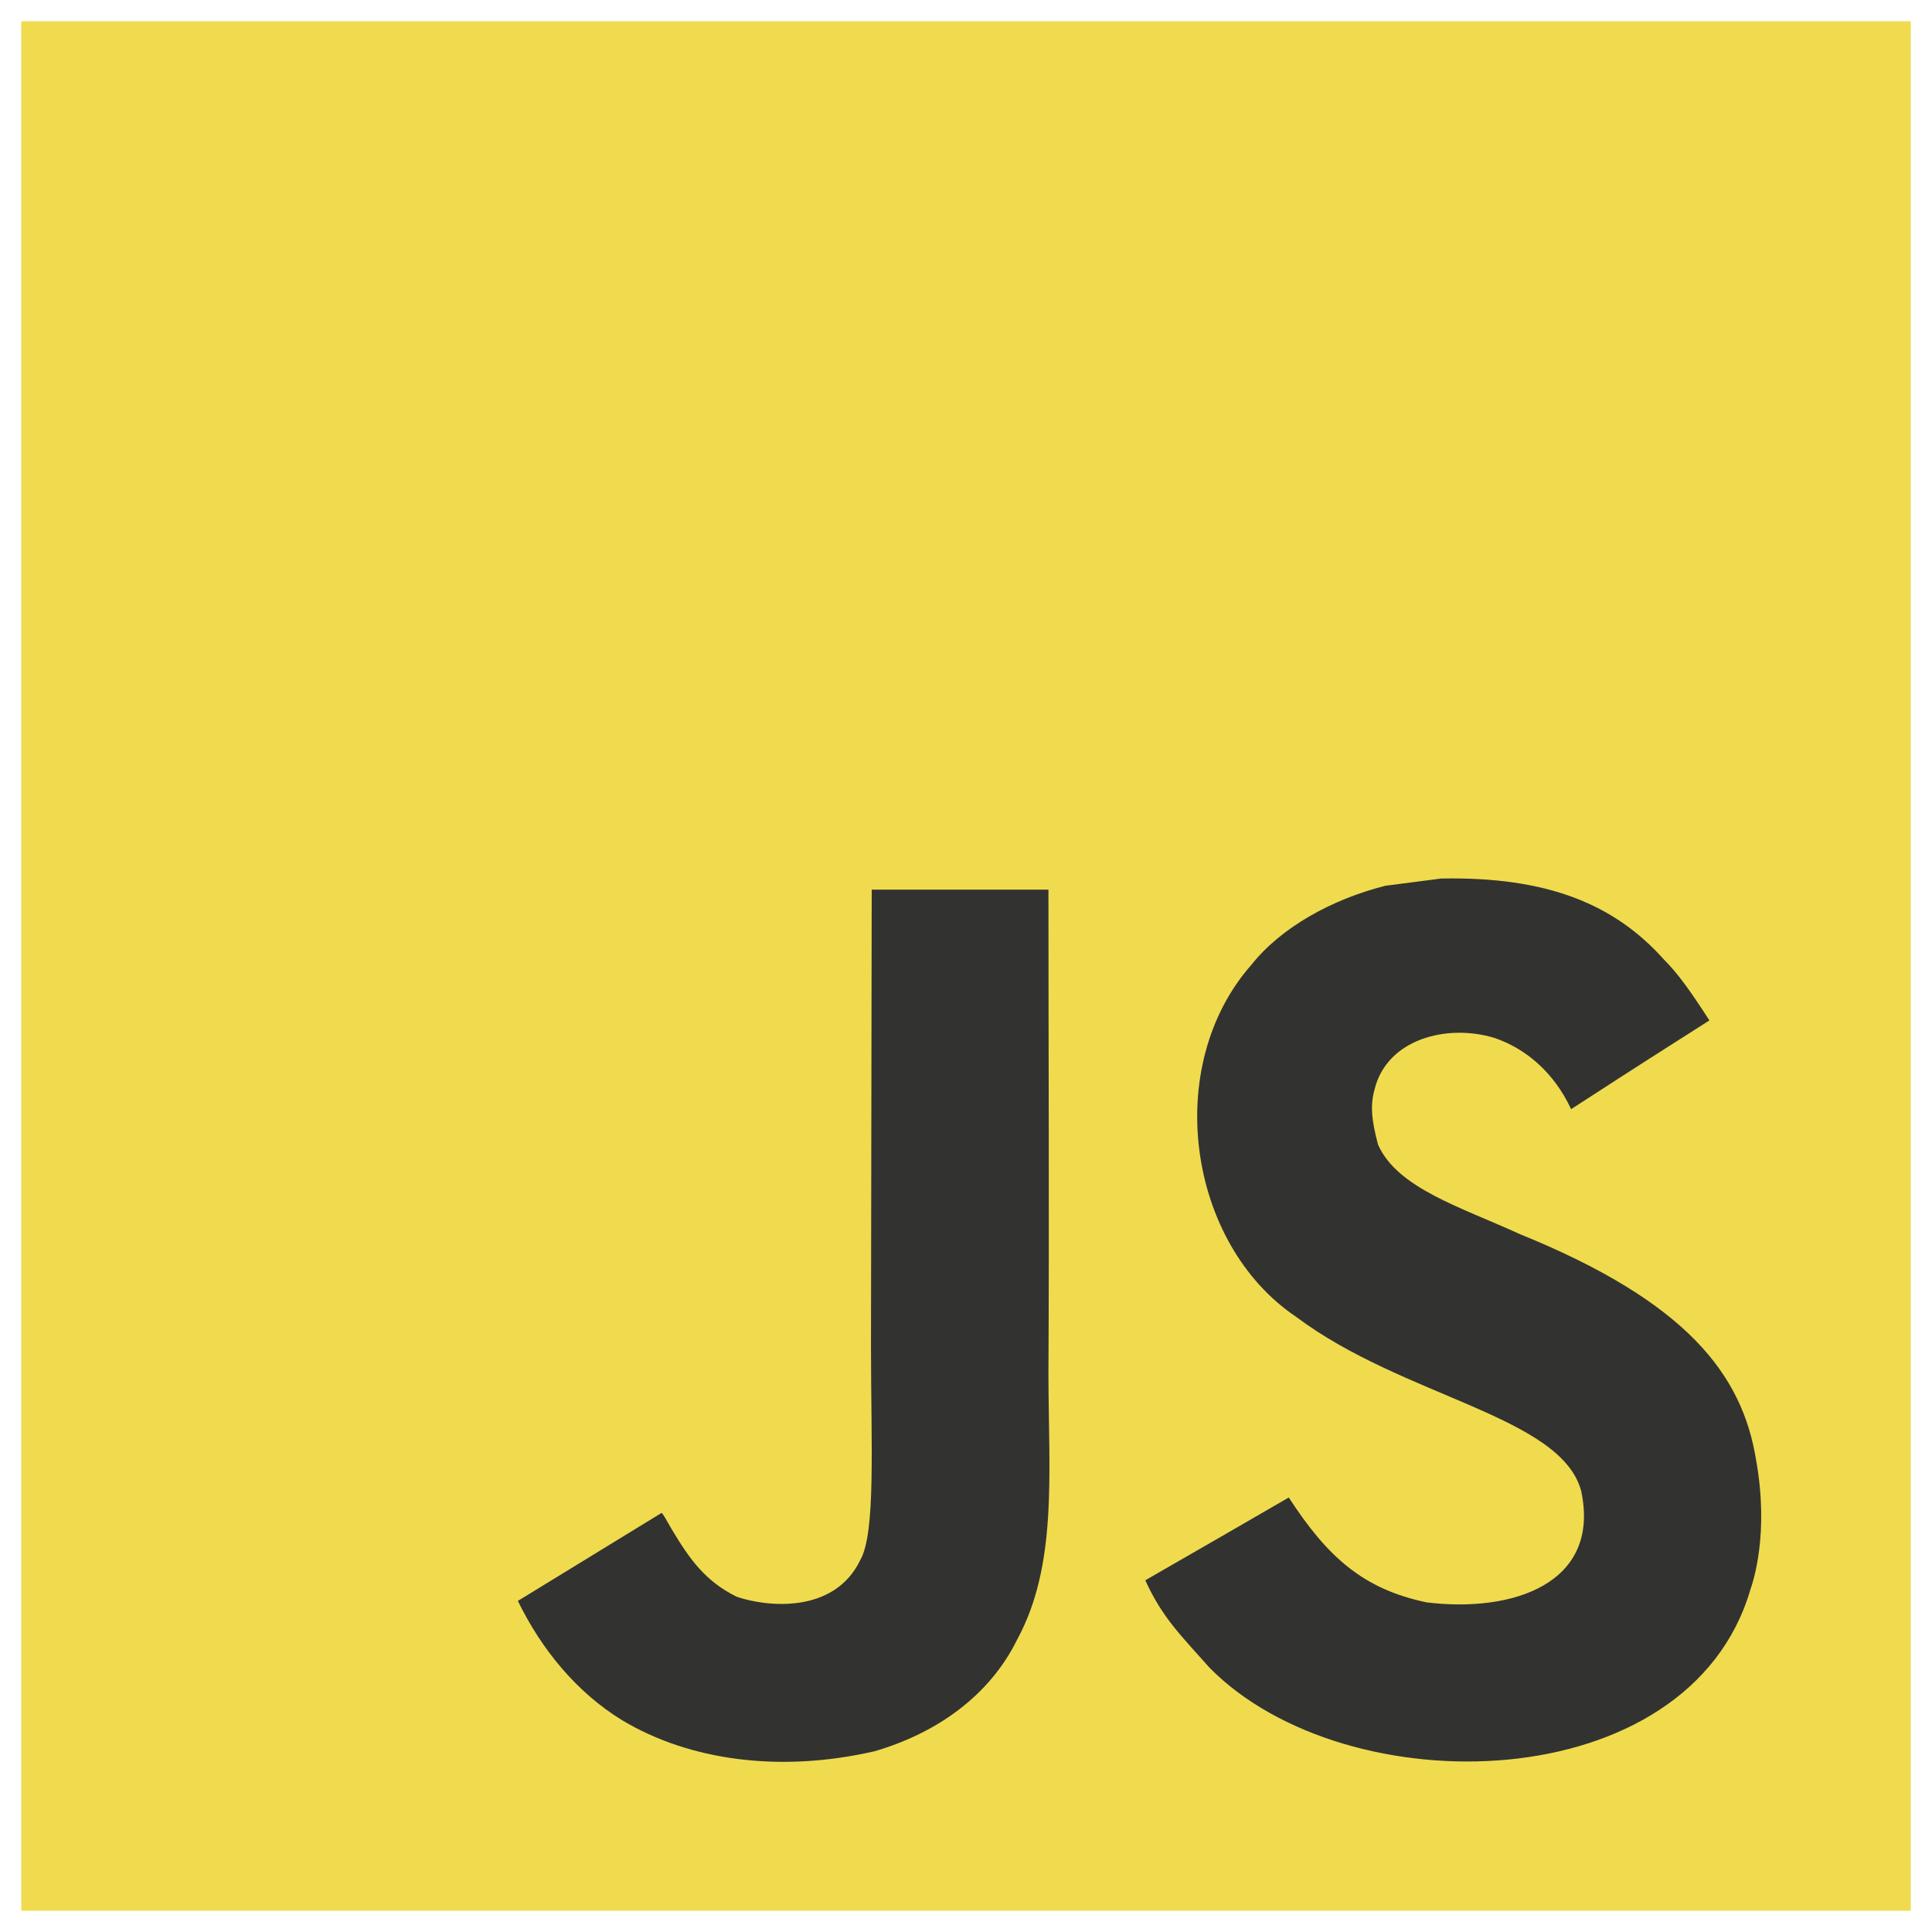
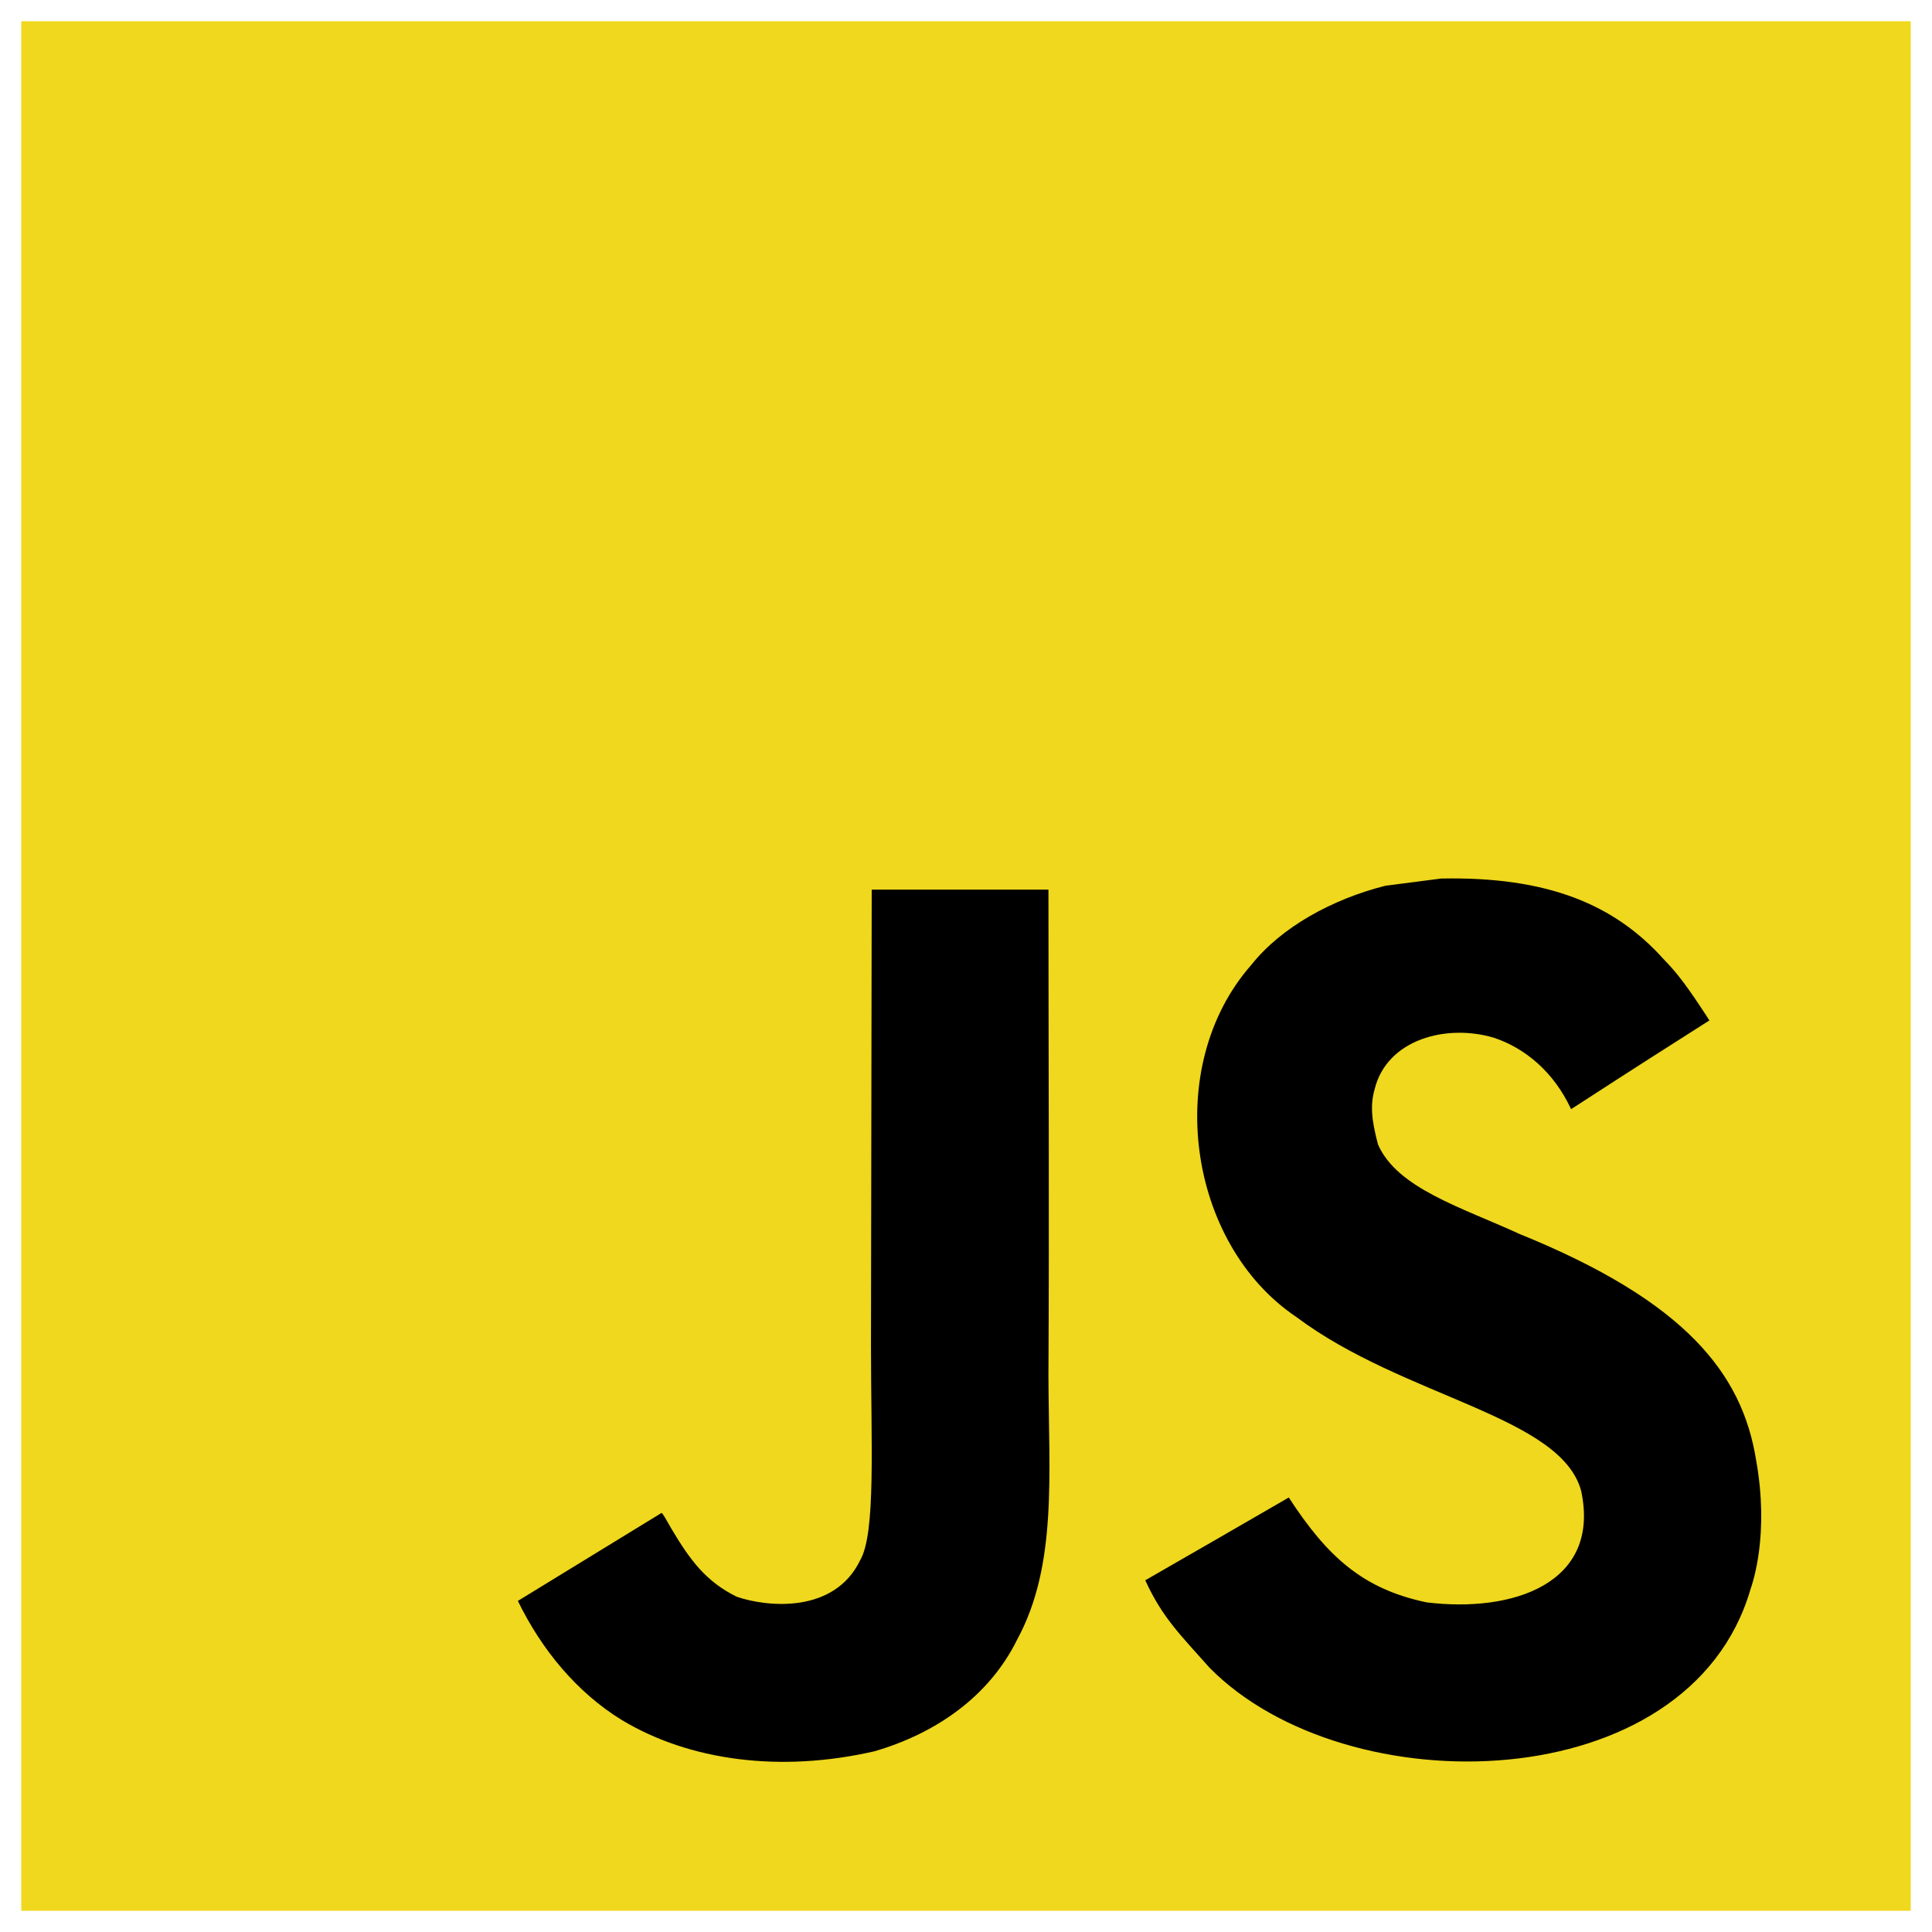
- <svg viewBox="0 0 128 128">
-   <path fill="#F0DB4F" d="M1.408 1.408h125.184v125.185H1.408z" />
-   <path fill="#323330" d="M116.347 96.736c-.917-5.711-4.641-10.508-15.672-14.981-3.832-1.761-8.104-3.022-9.377-5.926-.452-1.69-.512-2.642-.226-3.665.821-3.32 4.784-4.355 7.925-3.403 2.023.678 3.938 2.237 5.093 4.724 5.402-3.498 5.391-3.475 9.163-5.879-1.381-2.141-2.118-3.129-3.022-4.045-3.249-3.629-7.676-5.498-14.756-5.355l-3.688.477c-3.534.893-6.902 2.748-8.877 5.235-5.926 6.724-4.236 18.492 2.975 23.335 7.104 5.332 17.54 6.545 18.873 11.531 1.297 6.104-4.486 8.08-10.234 7.378-4.236-.881-6.592-3.034-9.139-6.949-4.688 2.713-4.688 2.713-9.508 5.485 1.143 2.499 2.344 3.63 4.26 5.795 9.068 9.198 31.76 8.746 35.83-5.176.165-.478 1.261-3.666.38-8.581zM69.462 58.943H57.753l-.048 30.272c0 6.438.333 12.34-.714 14.149-1.713 3.558-6.152 3.117-8.175 2.427-2.059-1.012-3.106-2.451-4.319-4.485-.333-.584-.583-1.036-.667-1.071l-9.52 5.83c1.583 3.249 3.915 6.069 6.902 7.901 4.462 2.678 10.459 3.499 16.731 2.059 4.082-1.189 7.604-3.652 9.448-7.401 2.666-4.915 2.094-10.864 2.07-17.444.06-10.735.001-21.468.001-32.237z" />
+ <svg xmlns="http://www.w3.org/2000/svg" viewBox="0 0 128 128">
+   <path fill="#efd81d" d="M1.408 1.408h125.184v125.185H1.408z" />
+   <path fill="#000000" d="M116.347 96.736c-.917-5.711-4.641-10.508-15.672-14.981-3.832-1.761-8.104-3.022-9.377-5.926-.452-1.69-.512-2.642-.226-3.665.821-3.32 4.784-4.355 7.925-3.403 2.023.678 3.938 2.237 5.093 4.724 5.402-3.498 5.391-3.475 9.163-5.879-1.381-2.141-2.118-3.129-3.022-4.045-3.249-3.629-7.676-5.498-14.756-5.355l-3.688.477c-3.534.893-6.902 2.748-8.877 5.235-5.926 6.724-4.236 18.492 2.975 23.335 7.104 5.332 17.54 6.545 18.873 11.531 1.297 6.104-4.486 8.08-10.234 7.378-4.236-.881-6.592-3.034-9.139-6.949-4.688 2.713-4.688 2.713-9.508 5.485 1.143 2.499 2.344 3.63 4.26 5.795 9.068 9.198 31.76 8.746 35.83-5.176.165-.478 1.261-3.666.38-8.581zM69.462 58.943H57.753l-.048 30.272c0 6.438.333 12.34-.714 14.149-1.713 3.558-6.152 3.117-8.175 2.427-2.059-1.012-3.106-2.451-4.319-4.485-.333-.584-.583-1.036-.667-1.071l-9.52 5.83c1.583 3.249 3.915 6.069 6.902 7.901 4.462 2.678 10.459 3.499 16.731 2.059 4.082-1.189 7.604-3.652 9.448-7.401 2.666-4.915 2.094-10.864 2.07-17.444.06-10.735.001-21.468.001-32.237z" />
</svg>
